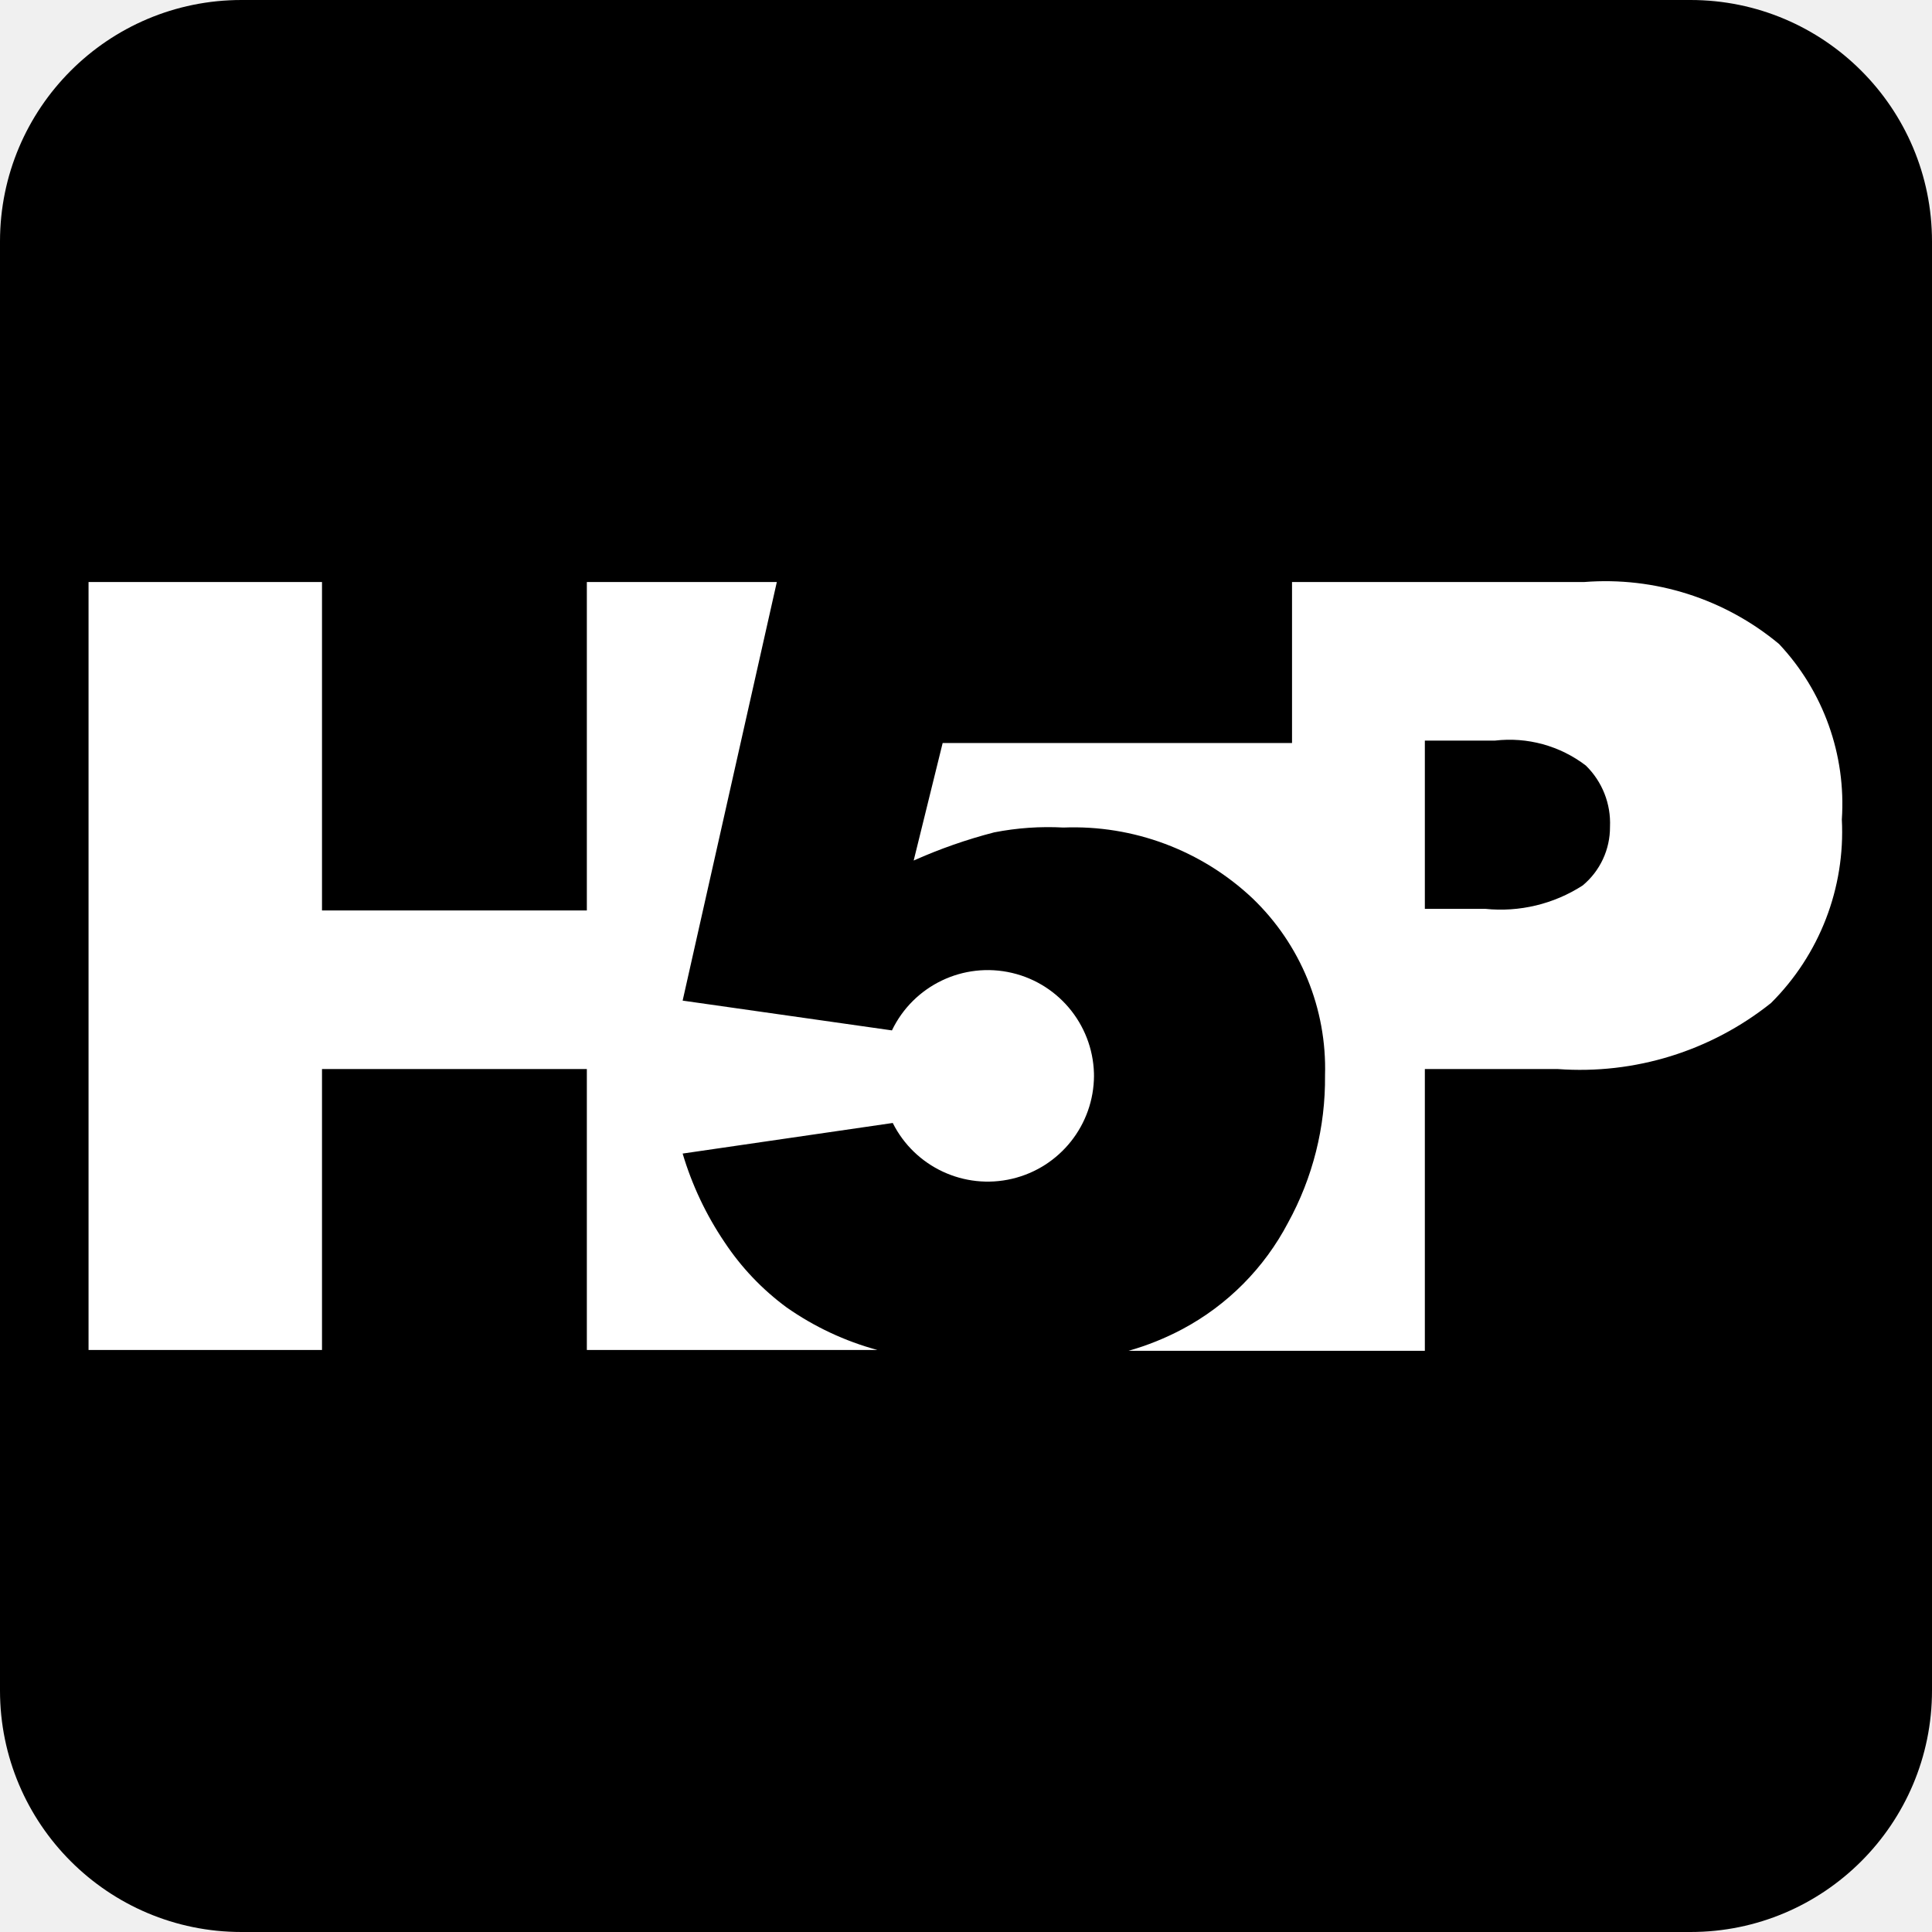
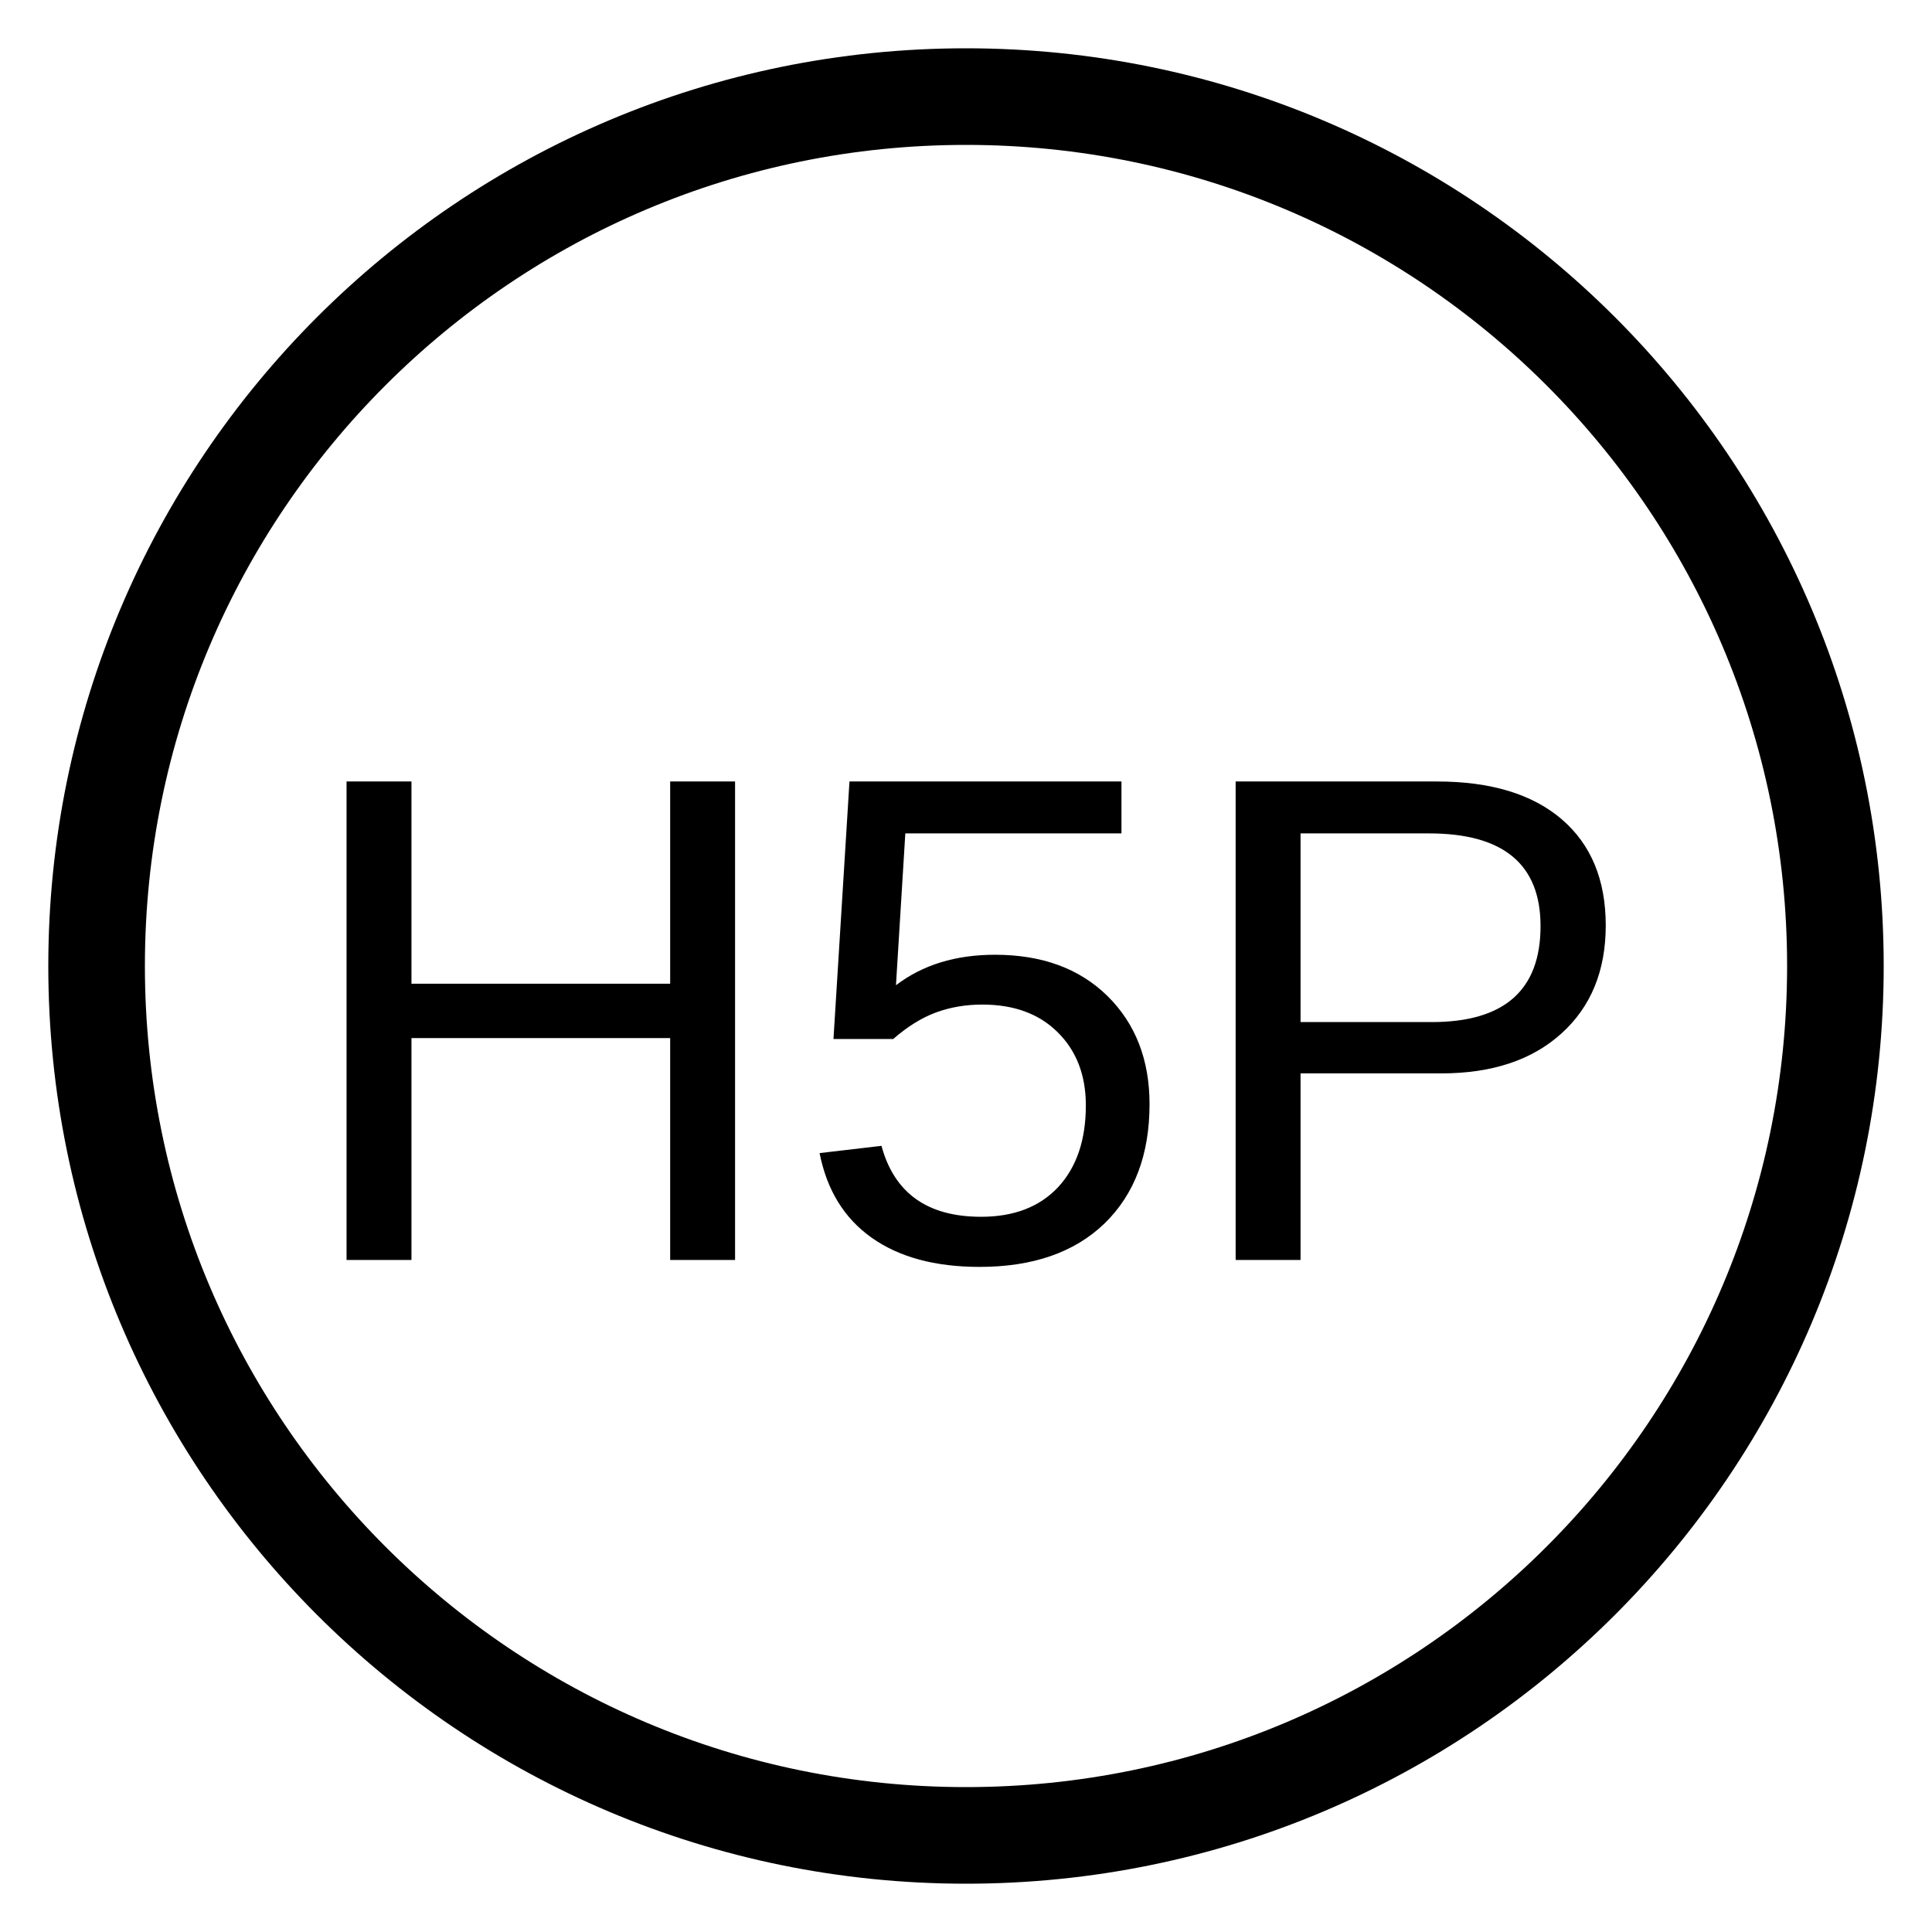
- <svg xmlns="http://www.w3.org/2000/svg" width="256" height="256" viewBox="0 0 24 24" preserveAspectRatio="xMinYMid meet">
-   <rect width="24" height="24" rx="3" ry="3" fill="#000" />
-   <path d="M22.1,8a3.37,3.37,0,0,0-2.42-.77H16.05v2H11.71l-.36,1.46a6.33,6.33,0,0,1,1-.35,3.49,3.49,0,0,1,.86-.06,3.24,3.24,0,0,1,2.35.88,2.93,2.93,0,0,1,.9,2.2A3.72,3.72,0,0,1,16,15.19a3.16,3.16,0,0,1-1.31,1.32,3.41,3.41,0,0,1-.67.27H17.7V13.28h1.65A3.8,3.8,0,0,0,22,12.46a3,3,0,0,0,.88-2.28A2.9,2.9,0,0,0,22.1,8Zm-2.44,3a1.88,1.88,0,0,1-1.21.29H17.7V9.2h.87a1.56,1.56,0,0,1,1.13.31,1,1,0,0,1,.3.76A.94.94,0,0,1,19.66,11Zm-6.07,2.36a1.32,1.32,0,0,1-2.5.59l-2.61.38A4,4,0,0,0,9,15.43a3.2,3.2,0,0,0,.77.81,3.61,3.61,0,0,0,1.13.53H7.29V13.28H4v3.49H1.1V7.23H4v4.08H7.29V7.23H9.65l-1.17,5.2,2.6.37a1.32,1.32,0,0,1,2.51.59Z" fill="#fff" />
+ <svg xmlns="http://www.w3.org/2000/svg" width="100" height="100" viewBox="0 0 100 100">
+   <rect width="100" height="100" fill="white" />
+   <circle cx="50" cy="50" r="45" stroke="black" stroke-width="5" fill="white" />
+   <text x="50%" y="55%" dominant-baseline="middle" text-anchor="middle" font-size="36" font-family="Arial, sans-serif" fill="black">H5P</text>
</svg>
